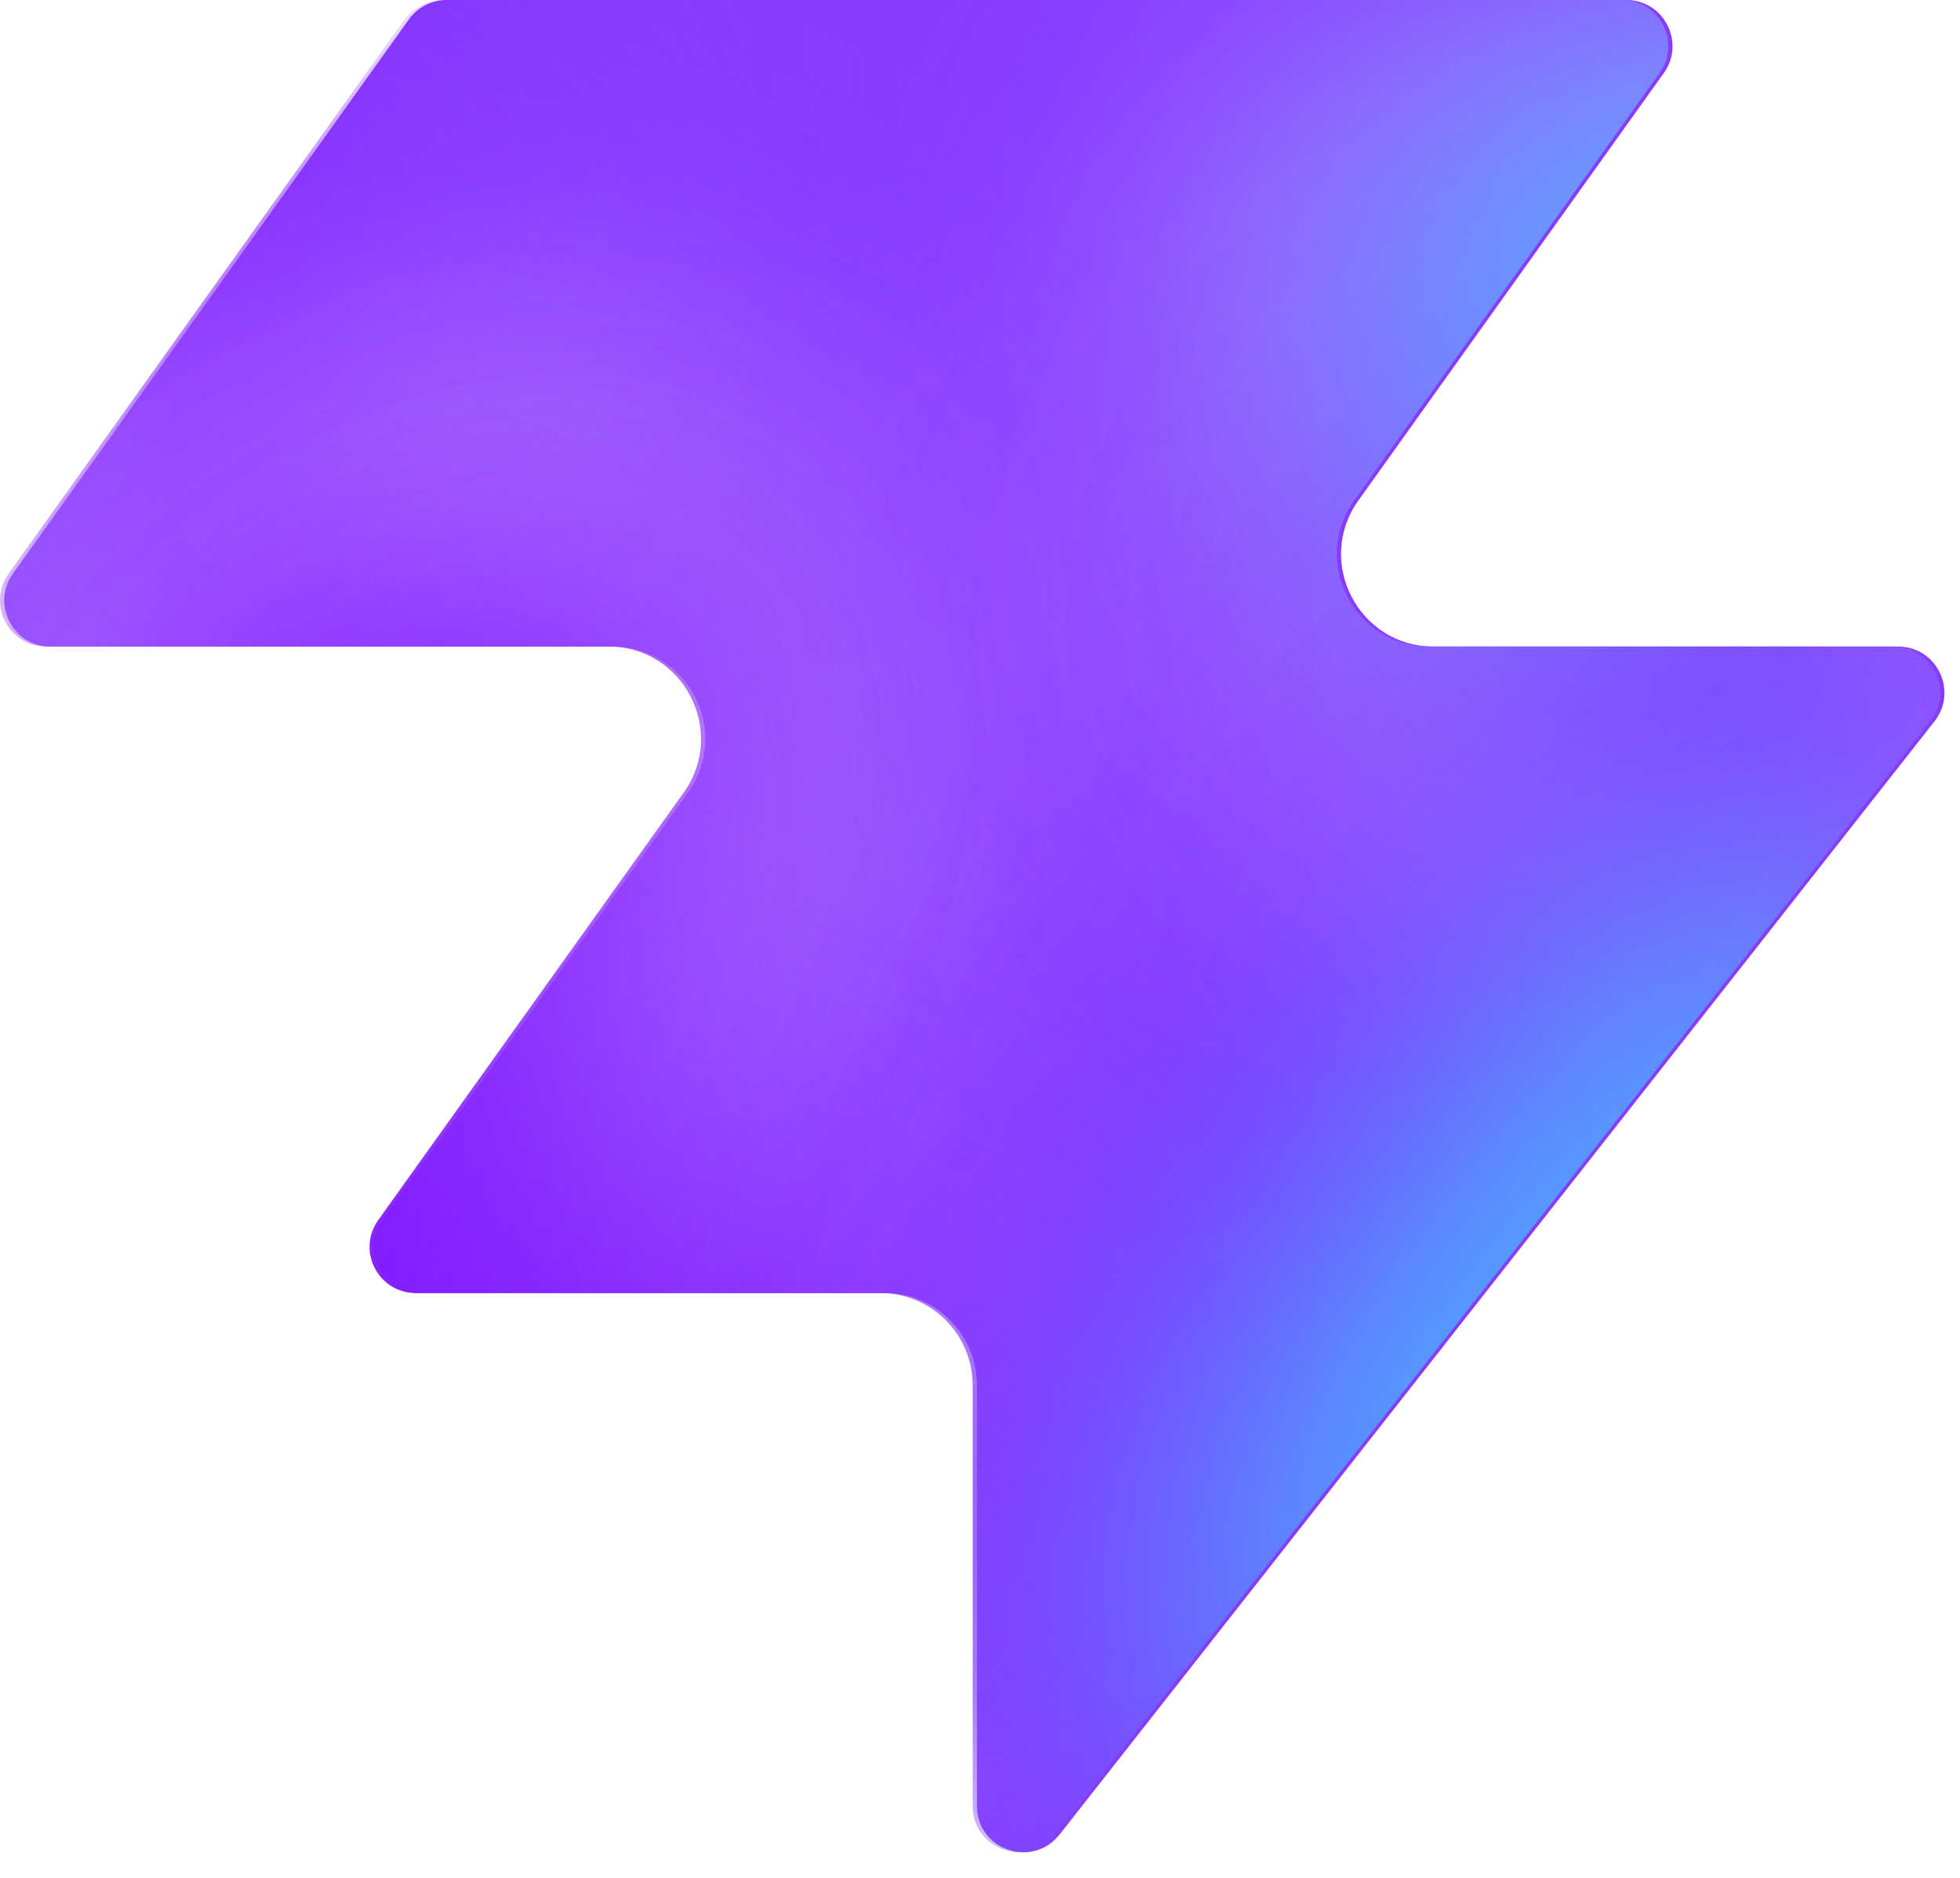
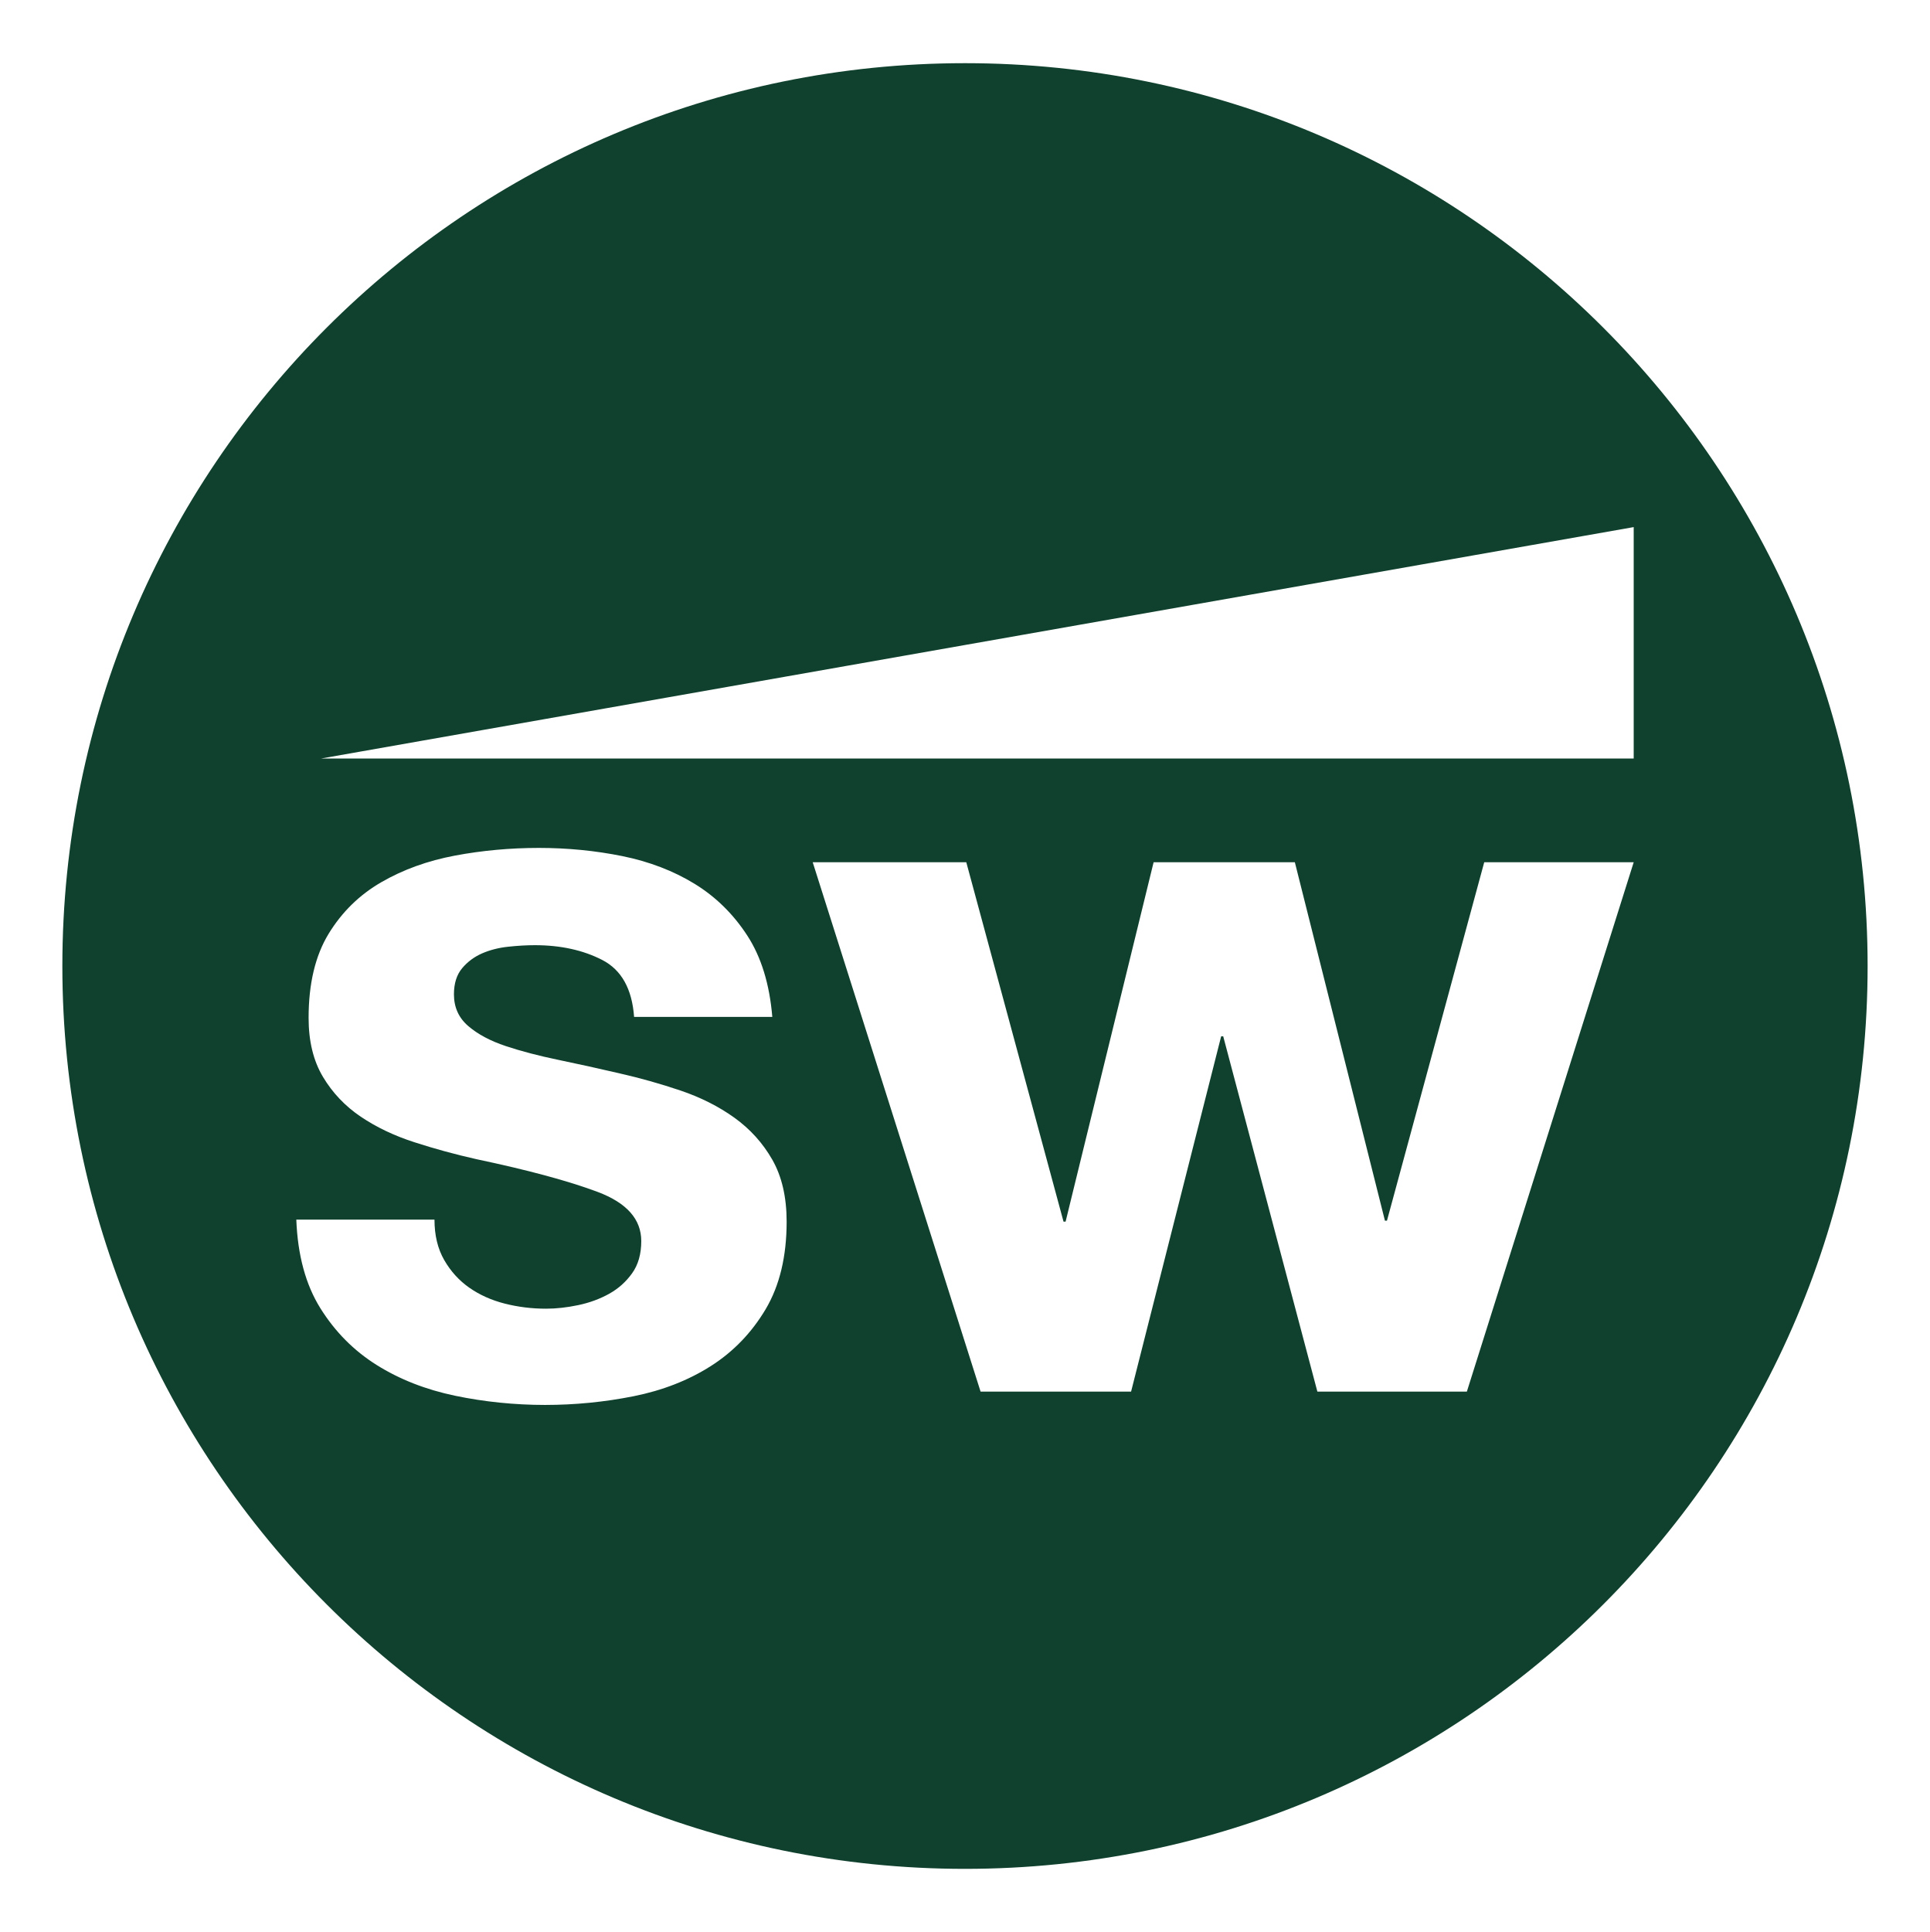
- <svg xmlns="http://www.w3.org/2000/svg" width="48" height="46" fill="none" viewBox="0 0 48 46">
-   <path fill="#863bff" d="M25.946 44.938c-.664.845-2.021.375-2.021-.698V33.937a2.26 2.26 0 0 0-2.262-2.262H10.287c-.92 0-1.456-1.04-.92-1.788l7.48-10.471c1.07-1.497 0-3.578-1.842-3.578H1.237c-.92 0-1.456-1.04-.92-1.788L10.013.474c.214-.297.556-.474.92-.474h28.894c.92 0 1.456 1.04.92 1.788l-7.48 10.471c-1.07 1.498 0 3.579 1.842 3.579h11.377c.943 0 1.473 1.088.89 1.83L25.947 44.94z" style="fill:#863bff;fill:color(display-p3 .525 .23 1);fill-opacity:1" />
-   <mask id="a" width="48" height="46" x="0" y="0" maskUnits="userSpaceOnUse" style="mask-type:alpha">
-     <path fill="#000" d="M25.842 44.938c-.664.844-2.021.375-2.021-.698V33.937a2.26 2.26 0 0 0-2.262-2.262H10.183c-.92 0-1.456-1.04-.92-1.788l7.48-10.471c1.07-1.498 0-3.579-1.842-3.579H1.133c-.92 0-1.456-1.04-.92-1.787L9.91.473c.214-.297.556-.474.92-.474h28.894c.92 0 1.456 1.04.92 1.788l-7.48 10.471c-1.07 1.498 0 3.578 1.842 3.578h11.377c.943 0 1.473 1.088.89 1.832L25.843 44.94z" style="fill:#000;fill-opacity:1" />
-   </mask>
-   <g mask="url(#a)">
-     <g filter="url(#b)">
-       <ellipse cx="5.508" cy="14.704" fill="#ede6ff" rx="5.508" ry="14.704" style="fill:#ede6ff;fill:color(display-p3 .927 .903 1);fill-opacity:1" transform="matrix(.00324 1 1 -.00324 -4.47 31.516)" />
-     </g>
-     <g filter="url(#c)">
-       <ellipse cx="10.399" cy="29.851" fill="#ede6ff" rx="10.399" ry="29.851" style="fill:#ede6ff;fill:color(display-p3 .927 .903 1);fill-opacity:1" transform="matrix(.00324 1 1 -.00324 -39.328 7.883)" />
-     </g>
-     <g filter="url(#d)">
-       <ellipse cx="5.508" cy="30.487" fill="#7e14ff" rx="5.508" ry="30.487" style="fill:#7e14ff;fill:color(display-p3 .492 .077 1);fill-opacity:1" transform="rotate(89.814 -25.913 -14.639)scale(1 -1)" />
-     </g>
-     <g filter="url(#e)">
-       <ellipse cx="5.508" cy="30.599" fill="#7e14ff" rx="5.508" ry="30.599" style="fill:#7e14ff;fill:color(display-p3 .492 .077 1);fill-opacity:1" transform="rotate(89.814 -32.644 -3.334)scale(1 -1)" />
-     </g>
-     <g filter="url(#f)">
-       <ellipse cx="5.508" cy="30.599" fill="#7e14ff" rx="5.508" ry="30.599" style="fill:#7e14ff;fill:color(display-p3 .492 .077 1);fill-opacity:1" transform="matrix(.00324 1 1 -.00324 -34.34 30.47)" />
-     </g>
-     <g filter="url(#g)">
-       <ellipse cx="14.072" cy="22.078" fill="#ede6ff" rx="14.072" ry="22.078" style="fill:#ede6ff;fill:color(display-p3 .927 .903 1);fill-opacity:1" transform="rotate(93.35 24.506 48.493)scale(-1 1)" />
-     </g>
-     <g filter="url(#h)">
-       <ellipse cx="3.47" cy="21.501" fill="#7e14ff" rx="3.47" ry="21.501" style="fill:#7e14ff;fill:color(display-p3 .492 .077 1);fill-opacity:1" transform="rotate(89.009 28.708 47.59)scale(-1 1)" />
-     </g>
-     <g filter="url(#i)">
-       <ellipse cx="3.47" cy="21.501" fill="#7e14ff" rx="3.47" ry="21.501" style="fill:#7e14ff;fill:color(display-p3 .492 .077 1);fill-opacity:1" transform="rotate(89.009 28.708 47.59)scale(-1 1)" />
-     </g>
-     <g filter="url(#j)">
-       <ellipse cx=".387" cy="8.972" fill="#7e14ff" rx="4.407" ry="29.108" style="fill:#7e14ff;fill:color(display-p3 .492 .077 1);fill-opacity:1" transform="rotate(39.51 .387 8.972)" />
-     </g>
-     <g filter="url(#k)">
-       <ellipse cx="47.523" cy="-6.092" fill="#7e14ff" rx="4.407" ry="29.108" style="fill:#7e14ff;fill:color(display-p3 .492 .077 1);fill-opacity:1" transform="rotate(37.892 47.523 -6.092)" />
-     </g>
-     <g filter="url(#l)">
-       <ellipse cx="41.412" cy="6.333" fill="#47bfff" rx="5.971" ry="9.665" style="fill:#47bfff;fill:color(display-p3 .28 .748 1);fill-opacity:1" transform="rotate(37.892 41.412 6.333)" />
-     </g>
-     <g filter="url(#m)">
-       <ellipse cx="-1.879" cy="38.332" fill="#7e14ff" rx="4.407" ry="29.108" style="fill:#7e14ff;fill:color(display-p3 .492 .077 1);fill-opacity:1" transform="rotate(37.892 -1.88 38.332)" />
-     </g>
-     <g filter="url(#n)">
-       <ellipse cx="-1.879" cy="38.332" fill="#7e14ff" rx="4.407" ry="29.108" style="fill:#7e14ff;fill:color(display-p3 .492 .077 1);fill-opacity:1" transform="rotate(37.892 -1.88 38.332)" />
-     </g>
-     <g filter="url(#o)">
-       <ellipse cx="35.651" cy="29.907" fill="#7e14ff" rx="4.407" ry="29.108" style="fill:#7e14ff;fill:color(display-p3 .492 .077 1);fill-opacity:1" transform="rotate(37.892 35.651 29.907)" />
-     </g>
-     <g filter="url(#p)">
-       <ellipse cx="38.418" cy="32.4" fill="#47bfff" rx="5.971" ry="15.297" style="fill:#47bfff;fill:color(display-p3 .28 .748 1);fill-opacity:1" transform="rotate(37.892 38.418 32.4)" />
-     </g>
-   </g>
-   <defs>
-     <filter id="b" width="60.045" height="41.654" x="-19.77" y="16.149" color-interpolation-filters="sRGB" filterUnits="userSpaceOnUse">
-       <feFlood flood-opacity="0" result="BackgroundImageFix" />
-       <feBlend in="SourceGraphic" in2="BackgroundImageFix" result="shape" />
-       <feGaussianBlur result="effect1_foregroundBlur_2002_17158" stdDeviation="7.659" />
-     </filter>
-     <filter id="c" width="90.34" height="51.437" x="-54.613" y="-7.533" color-interpolation-filters="sRGB" filterUnits="userSpaceOnUse">
-       <feFlood flood-opacity="0" result="BackgroundImageFix" />
-       <feBlend in="SourceGraphic" in2="BackgroundImageFix" result="shape" />
-       <feGaussianBlur result="effect1_foregroundBlur_2002_17158" stdDeviation="7.659" />
-     </filter>
-     <filter id="d" width="79.355" height="29.4" x="-49.64" y="2.03" color-interpolation-filters="sRGB" filterUnits="userSpaceOnUse">
-       <feFlood flood-opacity="0" result="BackgroundImageFix" />
-       <feBlend in="SourceGraphic" in2="BackgroundImageFix" result="shape" />
-       <feGaussianBlur result="effect1_foregroundBlur_2002_17158" stdDeviation="4.596" />
-     </filter>
-     <filter id="e" width="79.579" height="29.4" x="-45.045" y="20.029" color-interpolation-filters="sRGB" filterUnits="userSpaceOnUse">
-       <feFlood flood-opacity="0" result="BackgroundImageFix" />
-       <feBlend in="SourceGraphic" in2="BackgroundImageFix" result="shape" />
-       <feGaussianBlur result="effect1_foregroundBlur_2002_17158" stdDeviation="4.596" />
-     </filter>
-     <filter id="f" width="79.579" height="29.4" x="-43.513" y="21.178" color-interpolation-filters="sRGB" filterUnits="userSpaceOnUse">
-       <feFlood flood-opacity="0" result="BackgroundImageFix" />
-       <feBlend in="SourceGraphic" in2="BackgroundImageFix" result="shape" />
-       <feGaussianBlur result="effect1_foregroundBlur_2002_17158" stdDeviation="4.596" />
-     </filter>
-     <filter id="g" width="74.749" height="58.852" x="15.756" y="-17.901" color-interpolation-filters="sRGB" filterUnits="userSpaceOnUse">
-       <feFlood flood-opacity="0" result="BackgroundImageFix" />
-       <feBlend in="SourceGraphic" in2="BackgroundImageFix" result="shape" />
-       <feGaussianBlur result="effect1_foregroundBlur_2002_17158" stdDeviation="7.659" />
-     </filter>
-     <filter id="h" width="61.377" height="25.362" x="23.548" y="2.284" color-interpolation-filters="sRGB" filterUnits="userSpaceOnUse">
-       <feFlood flood-opacity="0" result="BackgroundImageFix" />
-       <feBlend in="SourceGraphic" in2="BackgroundImageFix" result="shape" />
-       <feGaussianBlur result="effect1_foregroundBlur_2002_17158" stdDeviation="4.596" />
-     </filter>
-     <filter id="i" width="61.377" height="25.362" x="23.548" y="2.284" color-interpolation-filters="sRGB" filterUnits="userSpaceOnUse">
-       <feFlood flood-opacity="0" result="BackgroundImageFix" />
-       <feBlend in="SourceGraphic" in2="BackgroundImageFix" result="shape" />
-       <feGaussianBlur result="effect1_foregroundBlur_2002_17158" stdDeviation="4.596" />
-     </filter>
-     <filter id="j" width="56.045" height="63.649" x="-27.636" y="-22.853" color-interpolation-filters="sRGB" filterUnits="userSpaceOnUse">
-       <feFlood flood-opacity="0" result="BackgroundImageFix" />
-       <feBlend in="SourceGraphic" in2="BackgroundImageFix" result="shape" />
-       <feGaussianBlur result="effect1_foregroundBlur_2002_17158" stdDeviation="4.596" />
-     </filter>
-     <filter id="k" width="54.814" height="64.646" x="20.116" y="-38.415" color-interpolation-filters="sRGB" filterUnits="userSpaceOnUse">
-       <feFlood flood-opacity="0" result="BackgroundImageFix" />
-       <feBlend in="SourceGraphic" in2="BackgroundImageFix" result="shape" />
-       <feGaussianBlur result="effect1_foregroundBlur_2002_17158" stdDeviation="4.596" />
-     </filter>
-     <filter id="l" width="33.541" height="35.313" x="24.641" y="-11.323" color-interpolation-filters="sRGB" filterUnits="userSpaceOnUse">
-       <feFlood flood-opacity="0" result="BackgroundImageFix" />
-       <feBlend in="SourceGraphic" in2="BackgroundImageFix" result="shape" />
-       <feGaussianBlur result="effect1_foregroundBlur_2002_17158" stdDeviation="4.596" />
-     </filter>
-     <filter id="m" width="54.814" height="64.646" x="-29.286" y="6.009" color-interpolation-filters="sRGB" filterUnits="userSpaceOnUse">
-       <feFlood flood-opacity="0" result="BackgroundImageFix" />
-       <feBlend in="SourceGraphic" in2="BackgroundImageFix" result="shape" />
-       <feGaussianBlur result="effect1_foregroundBlur_2002_17158" stdDeviation="4.596" />
-     </filter>
-     <filter id="n" width="54.814" height="64.646" x="-29.286" y="6.009" color-interpolation-filters="sRGB" filterUnits="userSpaceOnUse">
-       <feFlood flood-opacity="0" result="BackgroundImageFix" />
-       <feBlend in="SourceGraphic" in2="BackgroundImageFix" result="shape" />
-       <feGaussianBlur result="effect1_foregroundBlur_2002_17158" stdDeviation="4.596" />
-     </filter>
-     <filter id="o" width="54.814" height="64.646" x="8.244" y="-2.416" color-interpolation-filters="sRGB" filterUnits="userSpaceOnUse">
-       <feFlood flood-opacity="0" result="BackgroundImageFix" />
-       <feBlend in="SourceGraphic" in2="BackgroundImageFix" result="shape" />
-       <feGaussianBlur result="effect1_foregroundBlur_2002_17158" stdDeviation="4.596" />
-     </filter>
-     <filter id="p" width="39.409" height="43.623" x="18.713" y="10.588" color-interpolation-filters="sRGB" filterUnits="userSpaceOnUse">
-       <feFlood flood-opacity="0" result="BackgroundImageFix" />
-       <feBlend in="SourceGraphic" in2="BackgroundImageFix" result="shape" />
-       <feGaussianBlur result="effect1_foregroundBlur_2002_17158" stdDeviation="4.596" />
-     </filter>
-   </defs>
+ <svg xmlns="http://www.w3.org/2000/svg" viewBox="0 0 527.71 528.14">
+   <style>
+     .mark { fill: #10412E; }
+     @media (prefers-color-scheme: dark) {
+       .mark { fill: #F6F1E6; }
+     }
+   </style>
+   <path class="mark" d="M263.86,17.27C127.55,17.27,17.05,127.77,17.05,264.08s110.5,246.8,246.81,246.8,246.8-110.5,246.8-246.8S400.16,17.27,263.86,17.27ZM209.35,357.89c-3.83,6.43-8.82,11.61-14.97,15.53-6.16,3.92-13.21,6.67-21.14,8.26-7.93,1.58-16,2.38-24.21,2.38s-16.61-.84-24.63-2.52c-8.02-1.68-15.16-4.48-21.41-8.4-6.25-3.92-11.38-9.09-15.4-15.53-4.01-6.44-6.2-14.51-6.57-24.21h37.78c0,4.29.89,7.97,2.66,11.05,1.77,3.08,4.06,5.6,6.86,7.56,2.8,1.96,6.02,3.41,9.66,4.34,3.64.93,7.41,1.4,11.33,1.4,2.8,0,5.74-.33,8.82-.98,3.08-.65,5.88-1.68,8.4-3.08,2.52-1.4,4.62-3.26,6.29-5.6,1.68-2.33,2.52-5.27,2.52-8.82,0-5.97-3.96-10.44-11.89-13.43-7.94-2.98-18.99-5.97-33.17-8.96-5.79-1.3-11.43-2.84-16.93-4.62-5.51-1.77-10.41-4.1-14.7-6.99-4.29-2.9-7.74-6.53-10.36-10.92-2.61-4.38-3.91-9.75-3.91-16.09,0-9.33,1.82-16.98,5.45-22.96,3.64-5.97,8.45-10.68,14.42-14.13,5.97-3.45,12.69-5.88,20.15-7.28,7.46-1.4,15.12-2.1,22.95-2.1s15.44.75,22.82,2.24c7.36,1.5,13.94,4.02,19.73,7.56,5.78,3.54,10.59,8.26,14.41,14.13,3.83,5.88,6.11,13.3,6.86,22.26h-37.79c-.56-7.65-3.45-12.83-8.67-15.54-5.23-2.7-11.39-4.06-18.48-4.06-2.23,0-4.66.14-7.27.42-2.62.28-5,.89-7.14,1.82-2.15.94-3.97,2.29-5.46,4.06-1.49,1.78-2.24,4.16-2.24,7.14,0,3.54,1.31,6.44,3.92,8.67,2.61,2.24,6.02,4.06,10.22,5.46,4.2,1.4,9,2.66,14.41,3.78,5.41,1.12,10.92,2.34,16.52,3.64,5.78,1.31,11.42,2.9,16.93,4.76,5.5,1.87,10.4,4.34,14.69,7.42,4.29,3.08,7.75,6.9,10.36,11.47,2.61,4.58,3.92,10.22,3.92,16.94,0,9.51-1.92,17.49-5.74,23.93ZM401.08,380.42h-40.87l-25.75-97.13h-.56l-24.63,97.13h-41.15l-45.9-144.71h41.99l26.59,98.25h.56l24.07-98.25h38.62l24.63,97.97h.56l26.59-97.97h40.87l-45.62,144.71ZM87.75,207.36l358.95-63.27v63.27H87.75Z" />
</svg>
